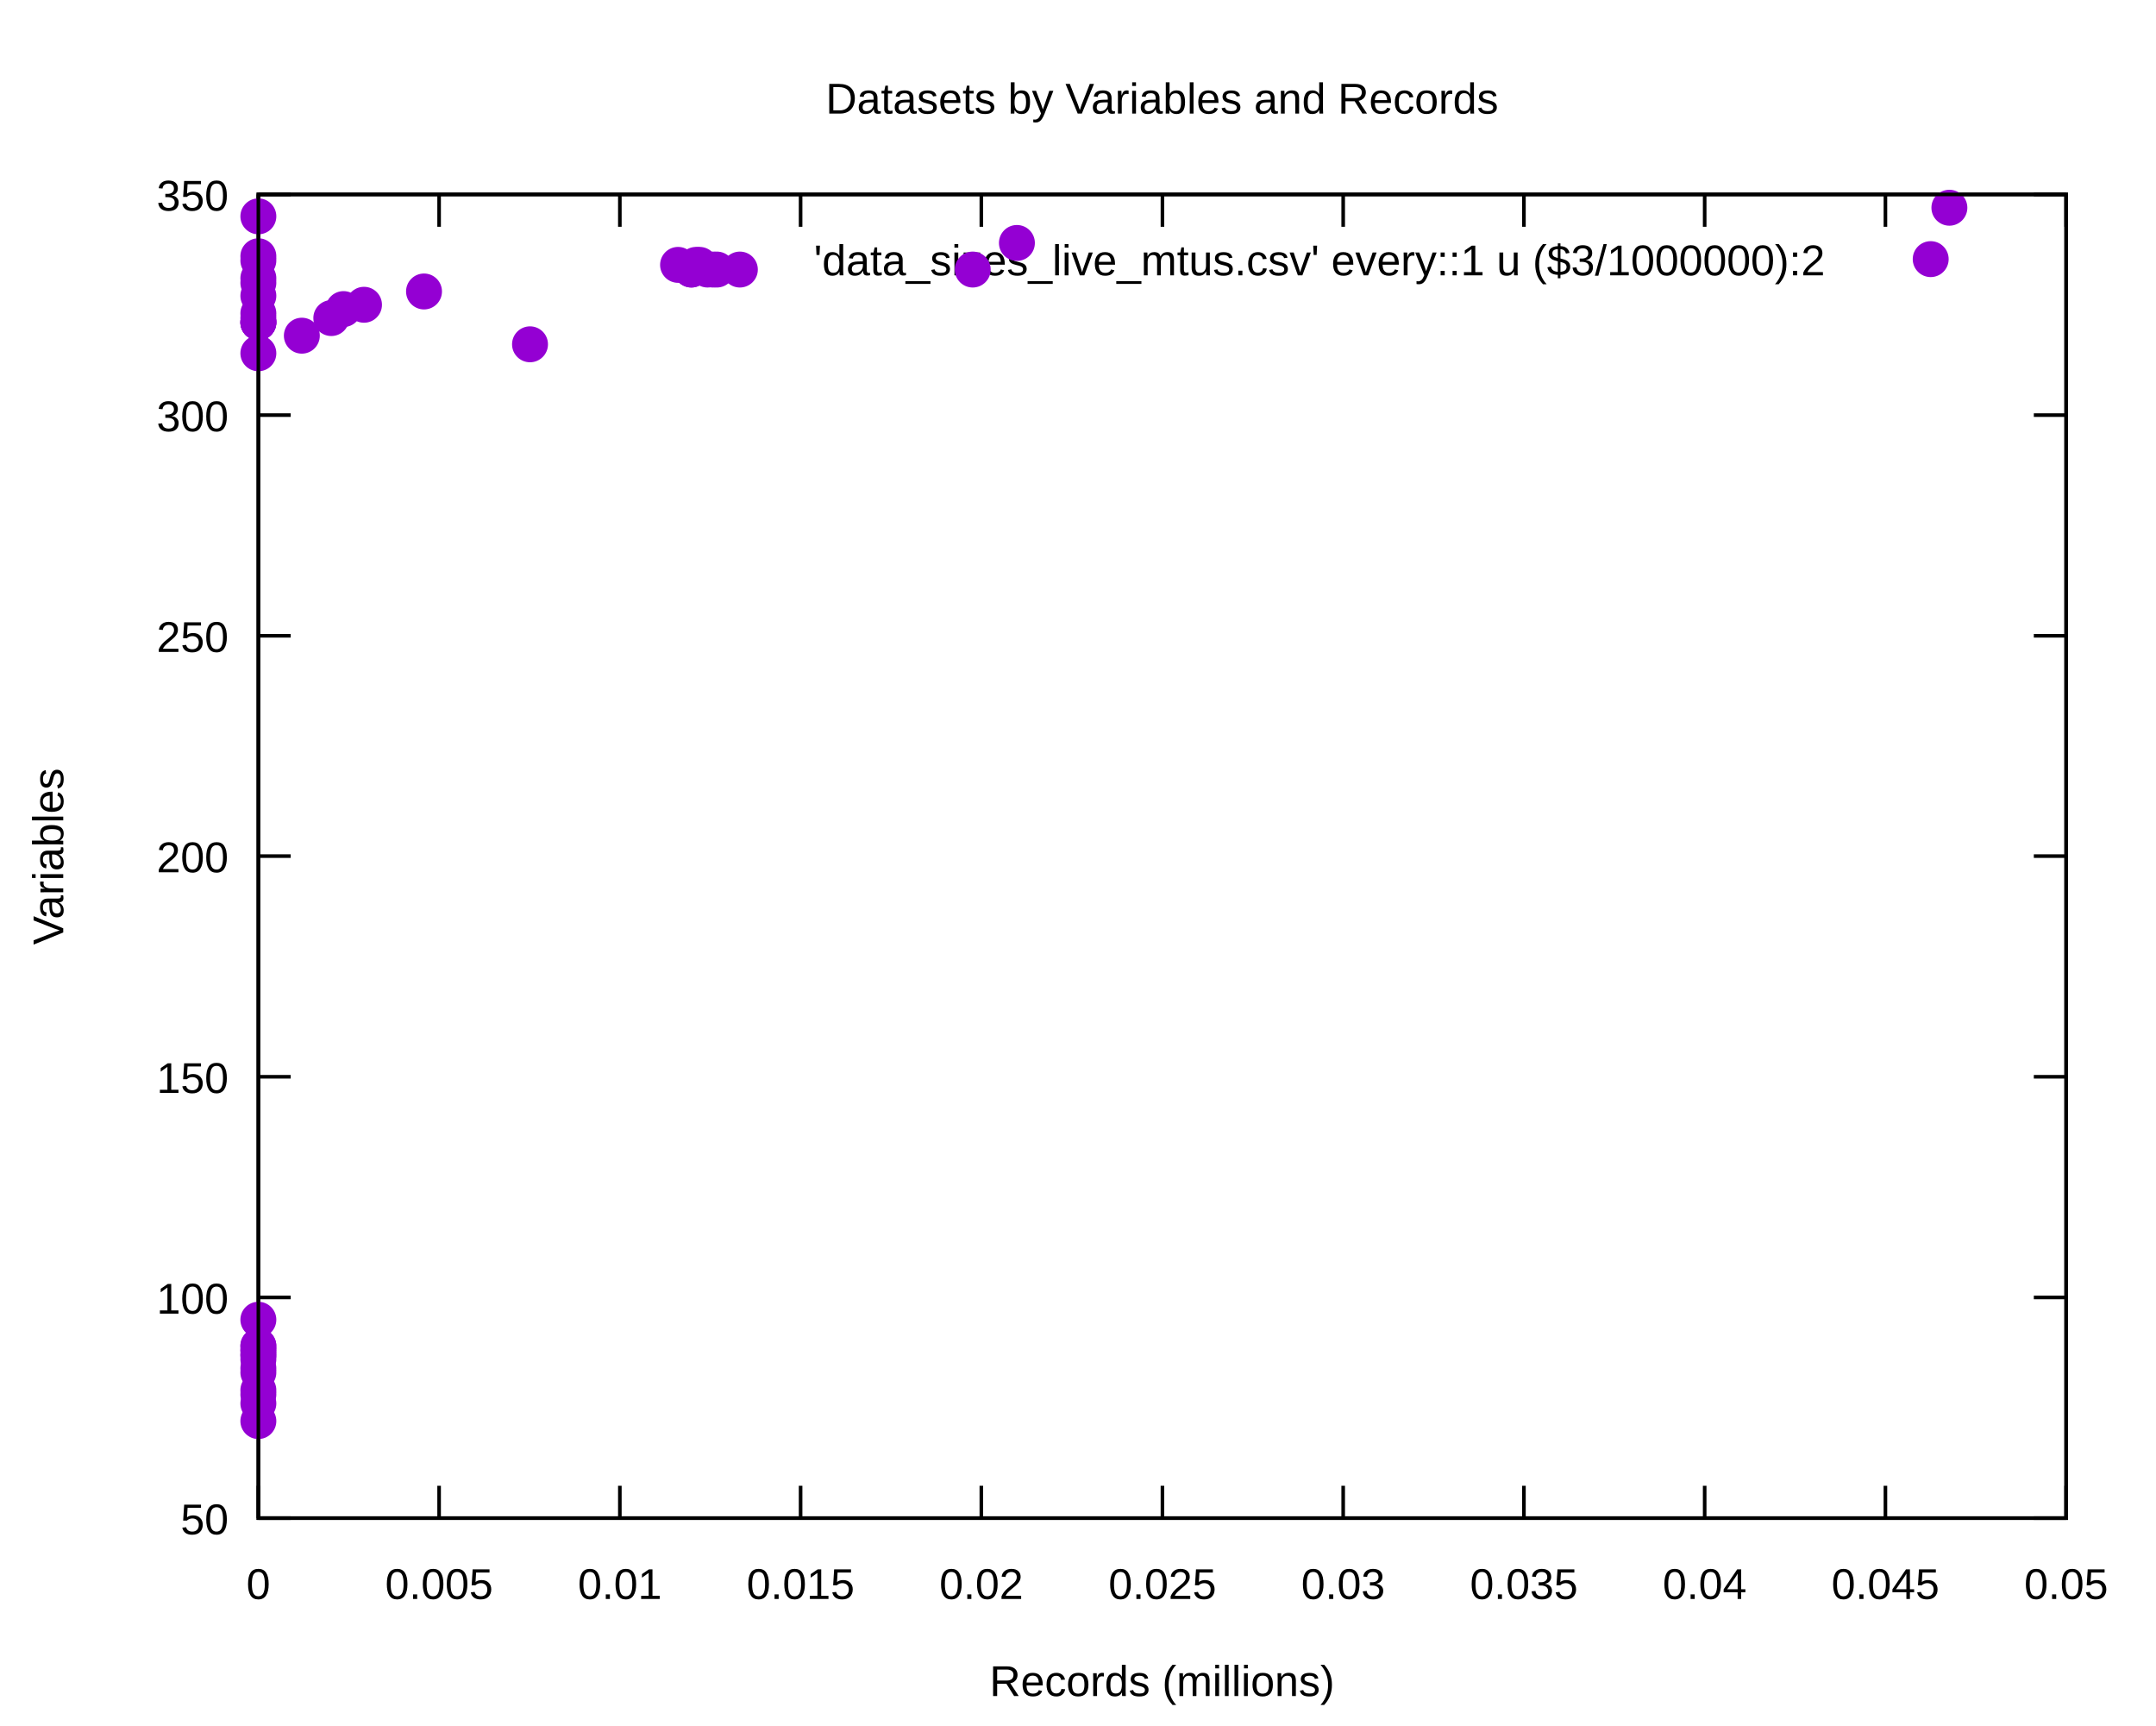
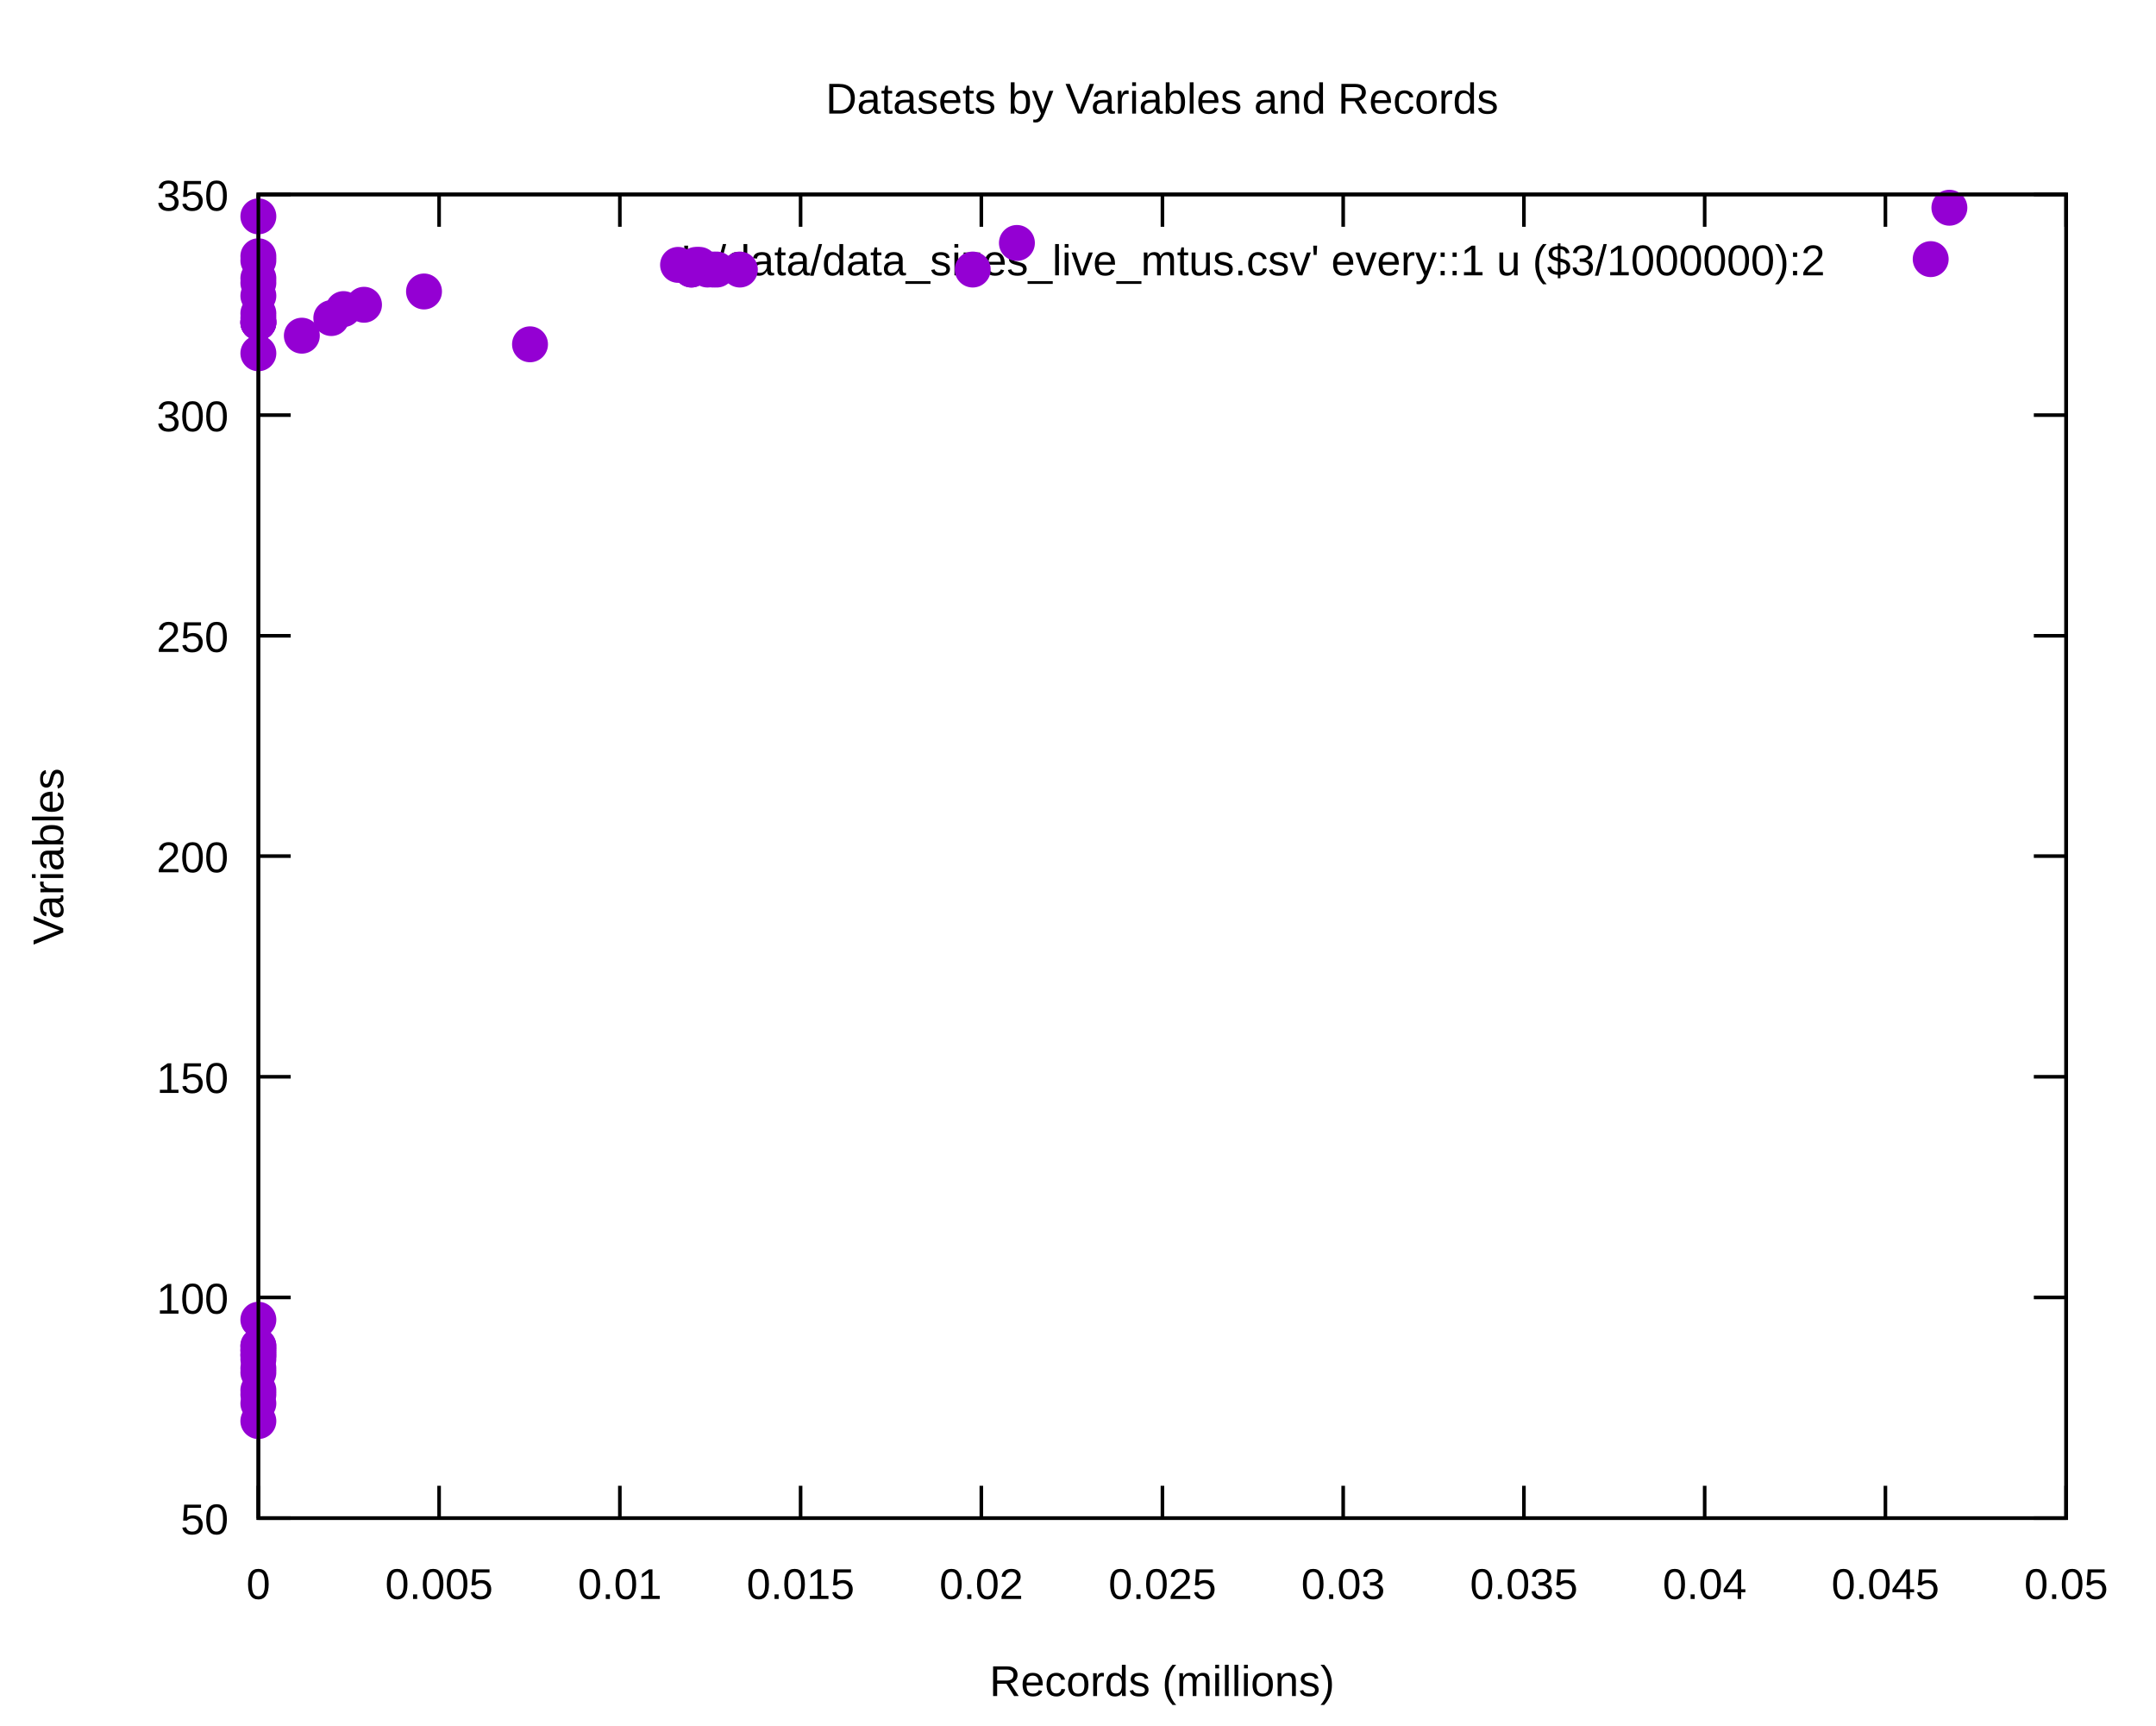
<svg xmlns="http://www.w3.org/2000/svg" xmlns:xlink="http://www.w3.org/1999/xlink" width="600" height="480" viewBox="0 0 600 480">
  <g id="gnuplot_canvas">
    <rect x="0" y="0" width="600" height="480" fill="none" />
    <defs>
      <circle id="gpDot" r="0.5" stroke-width="0.5" />
      <path id="gpPt0" stroke-width="0.222" stroke="currentColor" d="M-1,0 h2 M0,-1 v2" />
      <path id="gpPt1" stroke-width="0.222" stroke="currentColor" d="M-1,-1 L1,1 M1,-1 L-1,1" />
      <path id="gpPt2" stroke-width="0.222" stroke="currentColor" d="M-1,0 L1,0 M0,-1 L0,1 M-1,-1 L1,1 M-1,1 L1,-1" />
      <rect id="gpPt3" stroke-width="0.222" stroke="currentColor" x="-1" y="-1" width="2" height="2" />
      <rect id="gpPt4" stroke-width="0.222" stroke="currentColor" fill="currentColor" x="-1" y="-1" width="2" height="2" />
      <circle id="gpPt5" stroke-width="0.222" stroke="currentColor" cx="0" cy="0" r="1" />
      <use xlink:href="#gpPt5" id="gpPt6" fill="currentColor" stroke="none" />
      <path id="gpPt7" stroke-width="0.222" stroke="currentColor" d="M0,-1.33 L-1.33,0.67 L1.33,0.67 z" />
      <use xlink:href="#gpPt7" id="gpPt8" fill="currentColor" stroke="none" />
      <use xlink:href="#gpPt7" id="gpPt9" stroke="currentColor" transform="rotate(180)" />
      <use xlink:href="#gpPt9" id="gpPt10" fill="currentColor" stroke="none" />
      <use xlink:href="#gpPt3" id="gpPt11" stroke="currentColor" transform="rotate(45)" />
      <use xlink:href="#gpPt11" id="gpPt12" fill="currentColor" stroke="none" />
      <path id="gpPt13" stroke-width="0.222" stroke="currentColor" d="M0,1.330 L1.265,0.411 L0.782,-1.067 L-0.782,-1.076 L-1.265,0.411 z" />
      <use xlink:href="#gpPt13" id="gpPt14" fill="currentColor" stroke="none" />
      <filter id="textbox" filterUnits="objectBoundingBox" x="0" y="0" height="1" width="1">
        <feFlood flood-color="white" flood-opacity="1" result="bgnd" />
        <feComposite in="SourceGraphic" in2="bgnd" operator="atop" />
      </filter>
      <filter id="greybox" filterUnits="objectBoundingBox" x="0" y="0" height="1" width="1">
        <feFlood flood-color="lightgrey" flood-opacity="1" result="grey" />
        <feComposite in="SourceGraphic" in2="grey" operator="atop" />
      </filter>
    </defs>
    <g fill="none" color="white" stroke="currentColor" stroke-width="1.00" stroke-linecap="butt" stroke-linejoin="miter">
</g>
    <g fill="none" color="black" stroke="currentColor" stroke-width="1.00" stroke-linecap="butt" stroke-linejoin="miter">
      <path stroke="black" d="M71.9,422.4 L80.9,422.4 M575.0,422.4 L566.0,422.4  " />
      <g transform="translate(63.6,426.9)" stroke="none" fill="black" font-family="Arial" font-size="12.00" text-anchor="end">
        <text>
          <tspan font-family="Arial"> 50</tspan>
        </text>
      </g>
    </g>
    <g fill="none" color="black" stroke="currentColor" stroke-width="1.00" stroke-linecap="butt" stroke-linejoin="miter">
      <path stroke="black" d="M71.9,361.0 L80.9,361.0 M575.0,361.0 L566.0,361.0  " />
      <g transform="translate(63.6,365.5)" stroke="none" fill="black" font-family="Arial" font-size="12.00" text-anchor="end">
        <text>
          <tspan font-family="Arial"> 100</tspan>
        </text>
      </g>
    </g>
    <g fill="none" color="black" stroke="currentColor" stroke-width="1.00" stroke-linecap="butt" stroke-linejoin="miter">
      <path stroke="black" d="M71.9,299.6 L80.9,299.6 M575.0,299.6 L566.0,299.6  " />
      <g transform="translate(63.6,304.1)" stroke="none" fill="black" font-family="Arial" font-size="12.00" text-anchor="end">
        <text>
          <tspan font-family="Arial"> 150</tspan>
        </text>
      </g>
    </g>
    <g fill="none" color="black" stroke="currentColor" stroke-width="1.00" stroke-linecap="butt" stroke-linejoin="miter">
      <path stroke="black" d="M71.9,238.2 L80.9,238.2 M575.0,238.2 L566.0,238.2  " />
      <g transform="translate(63.6,242.7)" stroke="none" fill="black" font-family="Arial" font-size="12.00" text-anchor="end">
        <text>
          <tspan font-family="Arial"> 200</tspan>
        </text>
      </g>
    </g>
    <g fill="none" color="black" stroke="currentColor" stroke-width="1.00" stroke-linecap="butt" stroke-linejoin="miter">
      <path stroke="black" d="M71.9,176.9 L80.9,176.9 M575.0,176.9 L566.0,176.9  " />
      <g transform="translate(63.6,181.4)" stroke="none" fill="black" font-family="Arial" font-size="12.00" text-anchor="end">
        <text>
          <tspan font-family="Arial"> 250</tspan>
        </text>
      </g>
    </g>
    <g fill="none" color="black" stroke="currentColor" stroke-width="1.00" stroke-linecap="butt" stroke-linejoin="miter">
      <path stroke="black" d="M71.9,115.5 L80.9,115.5 M575.0,115.5 L566.0,115.5  " />
      <g transform="translate(63.6,120.0)" stroke="none" fill="black" font-family="Arial" font-size="12.00" text-anchor="end">
        <text>
          <tspan font-family="Arial"> 300</tspan>
        </text>
      </g>
    </g>
    <g fill="none" color="black" stroke="currentColor" stroke-width="1.00" stroke-linecap="butt" stroke-linejoin="miter">
      <path stroke="black" d="M71.9,54.1 L80.9,54.1 M575.0,54.1 L566.0,54.1  " />
      <g transform="translate(63.6,58.6)" stroke="none" fill="black" font-family="Arial" font-size="12.00" text-anchor="end">
        <text>
          <tspan font-family="Arial"> 350</tspan>
        </text>
      </g>
    </g>
    <g fill="none" color="black" stroke="currentColor" stroke-width="1.00" stroke-linecap="butt" stroke-linejoin="miter">
      <path stroke="black" d="M71.9,422.4 L71.9,413.4 M71.9,54.1 L71.9,63.1  " />
      <g transform="translate(71.9,444.9)" stroke="none" fill="black" font-family="Arial" font-size="12.00" text-anchor="middle">
        <text>
          <tspan font-family="Arial"> 0</tspan>
        </text>
      </g>
    </g>
    <g fill="none" color="black" stroke="currentColor" stroke-width="1.00" stroke-linecap="butt" stroke-linejoin="miter">
      <path stroke="black" d="M122.2,422.4 L122.2,413.4 M122.2,54.1 L122.2,63.1  " />
      <g transform="translate(122.2,444.9)" stroke="none" fill="black" font-family="Arial" font-size="12.00" text-anchor="middle">
        <text>
          <tspan font-family="Arial"> 0.005</tspan>
        </text>
      </g>
    </g>
    <g fill="none" color="black" stroke="currentColor" stroke-width="1.00" stroke-linecap="butt" stroke-linejoin="miter">
      <path stroke="black" d="M172.5,422.4 L172.5,413.4 M172.5,54.1 L172.5,63.1  " />
      <g transform="translate(172.5,444.9)" stroke="none" fill="black" font-family="Arial" font-size="12.00" text-anchor="middle">
        <text>
          <tspan font-family="Arial"> 0.01</tspan>
        </text>
      </g>
    </g>
    <g fill="none" color="black" stroke="currentColor" stroke-width="1.00" stroke-linecap="butt" stroke-linejoin="miter">
      <path stroke="black" d="M222.8,422.4 L222.8,413.4 M222.8,54.1 L222.8,63.1  " />
      <g transform="translate(222.8,444.9)" stroke="none" fill="black" font-family="Arial" font-size="12.00" text-anchor="middle">
        <text>
          <tspan font-family="Arial"> 0.015</tspan>
        </text>
      </g>
    </g>
    <g fill="none" color="black" stroke="currentColor" stroke-width="1.00" stroke-linecap="butt" stroke-linejoin="miter">
      <path stroke="black" d="M273.1,422.4 L273.1,413.4 M273.1,54.1 L273.1,63.1  " />
      <g transform="translate(273.1,444.9)" stroke="none" fill="black" font-family="Arial" font-size="12.00" text-anchor="middle">
        <text>
          <tspan font-family="Arial"> 0.02</tspan>
        </text>
      </g>
    </g>
    <g fill="none" color="black" stroke="currentColor" stroke-width="1.00" stroke-linecap="butt" stroke-linejoin="miter">
      <path stroke="black" d="M323.5,422.4 L323.5,413.4 M323.5,54.1 L323.5,63.1  " />
      <g transform="translate(323.5,444.9)" stroke="none" fill="black" font-family="Arial" font-size="12.00" text-anchor="middle">
        <text>
          <tspan font-family="Arial"> 0.025</tspan>
        </text>
      </g>
    </g>
    <g fill="none" color="black" stroke="currentColor" stroke-width="1.00" stroke-linecap="butt" stroke-linejoin="miter">
      <path stroke="black" d="M373.8,422.4 L373.8,413.4 M373.8,54.1 L373.8,63.1  " />
      <g transform="translate(373.8,444.9)" stroke="none" fill="black" font-family="Arial" font-size="12.00" text-anchor="middle">
        <text>
          <tspan font-family="Arial"> 0.03</tspan>
        </text>
      </g>
    </g>
    <g fill="none" color="black" stroke="currentColor" stroke-width="1.00" stroke-linecap="butt" stroke-linejoin="miter">
      <path stroke="black" d="M424.1,422.4 L424.1,413.4 M424.1,54.1 L424.1,63.1  " />
      <g transform="translate(424.1,444.9)" stroke="none" fill="black" font-family="Arial" font-size="12.00" text-anchor="middle">
        <text>
          <tspan font-family="Arial"> 0.035</tspan>
        </text>
      </g>
    </g>
    <g fill="none" color="black" stroke="currentColor" stroke-width="1.00" stroke-linecap="butt" stroke-linejoin="miter">
      <path stroke="black" d="M474.4,422.4 L474.4,413.4 M474.4,54.1 L474.4,63.1  " />
      <g transform="translate(474.4,444.9)" stroke="none" fill="black" font-family="Arial" font-size="12.00" text-anchor="middle">
        <text>
          <tspan font-family="Arial"> 0.04</tspan>
        </text>
      </g>
    </g>
    <g fill="none" color="black" stroke="currentColor" stroke-width="1.00" stroke-linecap="butt" stroke-linejoin="miter">
      <path stroke="black" d="M524.7,422.4 L524.7,413.4 M524.7,54.1 L524.7,63.1  " />
      <g transform="translate(524.7,444.9)" stroke="none" fill="black" font-family="Arial" font-size="12.00" text-anchor="middle">
        <text>
          <tspan font-family="Arial"> 0.045</tspan>
        </text>
      </g>
    </g>
    <g fill="none" color="black" stroke="currentColor" stroke-width="1.00" stroke-linecap="butt" stroke-linejoin="miter">
      <path stroke="black" d="M575.0,422.4 L575.0,413.4 M575.0,54.1 L575.0,63.1  " />
      <g transform="translate(575.0,444.9)" stroke="none" fill="black" font-family="Arial" font-size="12.00" text-anchor="middle">
        <text>
          <tspan font-family="Arial"> 0.05</tspan>
        </text>
      </g>
    </g>
    <g fill="none" color="black" stroke="currentColor" stroke-width="1.00" stroke-linecap="butt" stroke-linejoin="miter">
</g>
    <g fill="none" color="black" stroke="currentColor" stroke-width="1.00" stroke-linecap="butt" stroke-linejoin="miter">
      <path stroke="black" d="M71.9,54.1 L71.9,422.4 L575.0,422.4 L575.0,54.1 L71.9,54.1 Z  " />
    </g>
    <g fill="none" color="black" stroke="currentColor" stroke-width="1.00" stroke-linecap="butt" stroke-linejoin="miter">
      <g transform="translate(17.6,238.3) rotate(270)" stroke="none" fill="black" font-family="Arial" font-size="12.00" text-anchor="middle">
        <text>
          <tspan font-family="Arial">Variables</tspan>
        </text>
      </g>
    </g>
    <g fill="none" color="black" stroke="currentColor" stroke-width="1.00" stroke-linecap="butt" stroke-linejoin="miter">
      <g transform="translate(323.4,471.9)" stroke="none" fill="black" font-family="Arial" font-size="12.00" text-anchor="middle">
        <text>
          <tspan font-family="Arial">Records (millions)</tspan>
        </text>
      </g>
    </g>
    <g fill="none" color="black" stroke="currentColor" stroke-width="1.00" stroke-linecap="butt" stroke-linejoin="miter">
      <g transform="translate(323.4,31.6)" stroke="none" fill="black" font-family="Arial" font-size="12.00" text-anchor="middle">
        <text>
          <tspan font-family="Arial">Datasets by Variables and Records</tspan>
        </text>
      </g>
    </g>
    <g id="gnuplot_plot_1">
      <g fill="none" color="black" stroke="currentColor" stroke-width="1.00" stroke-linecap="butt" stroke-linejoin="miter">
        <g transform="translate(507.9,76.6)" stroke="none" fill="black" font-family="Arial" font-size="12.00" text-anchor="end">
-           <text>'data_sizes_live_mtus.csv' every::1 u ($3/1000000):2</text>
+           <text>'../data/data_sizes_live_mtus.csv' every::1 u ($3/1000000):2</text>
        </g>
      </g>
      <g fill="none" color="black" stroke="currentColor" stroke-width="1.00" stroke-linecap="butt" stroke-linejoin="miter">
        <use xlink:href="#gpPt6" transform="translate(92.2,88.5) scale(4.50)" color="rgb(148,   0, 211)" />
        <use xlink:href="#gpPt6" transform="translate(118.0,81.1) scale(4.50)" color="rgb(148,   0, 211)" />
        <use xlink:href="#gpPt6" transform="translate(101.3,84.8) scale(4.50)" color="rgb(148,   0, 211)" />
        <use xlink:href="#gpPt6" transform="translate(147.5,95.8) scale(4.50)" color="rgb(148,   0, 211)" />
        <use xlink:href="#gpPt6" transform="translate(84.0,93.4) scale(4.50)" color="rgb(148,   0, 211)" />
        <use xlink:href="#gpPt6" transform="translate(95.6,86.0) scale(4.50)" color="rgb(148,   0, 211)" />
        <use xlink:href="#gpPt6" transform="translate(270.7,75.0) scale(4.50)" color="rgb(148,   0, 211)" />
        <use xlink:href="#gpPt6" transform="translate(205.9,75.0) scale(4.50)" color="rgb(148,   0, 211)" />
        <use xlink:href="#gpPt6" transform="translate(196.9,75.0) scale(4.50)" color="rgb(148,   0, 211)" />
        <use xlink:href="#gpPt6" transform="translate(194.7,73.7) scale(4.50)" color="rgb(148,   0, 211)" />
        <use xlink:href="#gpPt6" transform="translate(188.7,73.7) scale(4.50)" color="rgb(148,   0, 211)" />
        <use xlink:href="#gpPt6" transform="translate(193.7,73.7) scale(4.50)" color="rgb(148,   0, 211)" />
        <use xlink:href="#gpPt6" transform="translate(198.4,75.0) scale(4.50)" color="rgb(148,   0, 211)" />
        <use xlink:href="#gpPt6" transform="translate(199.5,75.0) scale(4.50)" color="rgb(148,   0, 211)" />
        <use xlink:href="#gpPt6" transform="translate(192.4,75.0) scale(4.50)" color="rgb(148,   0, 211)" />
        <use xlink:href="#gpPt6" transform="translate(192.4,75.0) scale(4.50)" color="rgb(148,   0, 211)" />
        <use xlink:href="#gpPt6" transform="translate(71.9,89.7) scale(4.50)" color="rgb(148,   0, 211)" />
        <use xlink:href="#gpPt6" transform="translate(71.9,71.3) scale(4.50)" color="rgb(148,   0, 211)" />
        <use xlink:href="#gpPt6" transform="translate(71.9,72.5) scale(4.50)" color="rgb(148,   0, 211)" />
        <use xlink:href="#gpPt6" transform="translate(71.9,98.3) scale(4.50)" color="rgb(148,   0, 211)" />
        <use xlink:href="#gpPt6" transform="translate(283.0,67.6) scale(4.50)" color="rgb(148,   0, 211)" />
        <use xlink:href="#gpPt6" transform="translate(71.9,89.7) scale(4.50)" color="rgb(148,   0, 211)" />
        <use xlink:href="#gpPt6" transform="translate(71.9,367.2) scale(4.50)" color="rgb(148,   0, 211)" />
        <use xlink:href="#gpPt6" transform="translate(71.9,89.7) scale(4.50)" color="rgb(148,   0, 211)" />
        <use xlink:href="#gpPt6" transform="translate(71.9,88.5) scale(4.50)" color="rgb(148,   0, 211)" />
        <use xlink:href="#gpPt6" transform="translate(71.9,87.2) scale(4.50)" color="rgb(148,   0, 211)" />
        <use xlink:href="#gpPt6" transform="translate(71.9,89.7) scale(4.50)" color="rgb(148,   0, 211)" />
        <use xlink:href="#gpPt6" transform="translate(71.9,82.3) scale(4.50)" color="rgb(148,   0, 211)" />
        <use xlink:href="#gpPt6" transform="translate(71.9,77.4) scale(4.50)" color="rgb(148,   0, 211)" />
        <use xlink:href="#gpPt6" transform="translate(71.9,78.7) scale(4.50)" color="rgb(148,   0, 211)" />
        <use xlink:href="#gpPt6" transform="translate(542.5,57.8) scale(4.50)" color="rgb(148,   0, 211)" />
        <use xlink:href="#gpPt6" transform="translate(71.9,60.2) scale(4.50)" color="rgb(148,   0, 211)" />
        <use xlink:href="#gpPt6" transform="translate(71.9,374.5) scale(4.50)" color="rgb(148,   0, 211)" />
        <use xlink:href="#gpPt6" transform="translate(71.9,374.5) scale(4.50)" color="rgb(148,   0, 211)" />
        <use xlink:href="#gpPt6" transform="translate(71.9,386.8) scale(4.50)" color="rgb(148,   0, 211)" />
        <use xlink:href="#gpPt6" transform="translate(71.9,375.7) scale(4.50)" color="rgb(148,   0, 211)" />
        <use xlink:href="#gpPt6" transform="translate(71.9,395.4) scale(4.50)" color="rgb(148,   0, 211)" />
        <use xlink:href="#gpPt6" transform="translate(71.9,377.0) scale(4.50)" color="rgb(148,   0, 211)" />
        <use xlink:href="#gpPt6" transform="translate(71.9,377.0) scale(4.50)" color="rgb(148,   0, 211)" />
        <use xlink:href="#gpPt6" transform="translate(71.9,378.2) scale(4.50)" color="rgb(148,   0, 211)" />
        <use xlink:href="#gpPt6" transform="translate(71.9,390.5) scale(4.50)" color="rgb(148,   0, 211)" />
        <use xlink:href="#gpPt6" transform="translate(71.9,381.9) scale(4.50)" color="rgb(148,   0, 211)" />
        <use xlink:href="#gpPt6" transform="translate(71.9,375.7) scale(4.50)" color="rgb(148,   0, 211)" />
        <use xlink:href="#gpPt6" transform="translate(71.9,380.7) scale(4.50)" color="rgb(148,   0, 211)" />
        <use xlink:href="#gpPt6" transform="translate(71.9,388.0) scale(4.50)" color="rgb(148,   0, 211)" />
        <use xlink:href="#gpPt6" transform="translate(537.3,72.1) scale(4.50)" color="rgb(148,   0, 211)" />
      </g>
    </g>
    <g fill="none" color="white" stroke="rgb(148,   0, 211)" stroke-width="2.00" stroke-linecap="butt" stroke-linejoin="miter">
</g>
    <g fill="none" color="black" stroke="currentColor" stroke-width="2.00" stroke-linecap="butt" stroke-linejoin="miter">
</g>
    <g fill="none" color="black" stroke="black" stroke-width="1.00" stroke-linecap="butt" stroke-linejoin="miter">
</g>
    <g fill="none" color="black" stroke="currentColor" stroke-width="1.00" stroke-linecap="butt" stroke-linejoin="miter">
      <path stroke="black" d="M71.9,54.1 L71.9,422.4 L575.0,422.4 L575.0,54.1 L71.9,54.1 Z  " />
    </g>
    <g fill="none" color="black" stroke="currentColor" stroke-width="1.00" stroke-linecap="butt" stroke-linejoin="miter">
</g>
  </g>
</svg>
